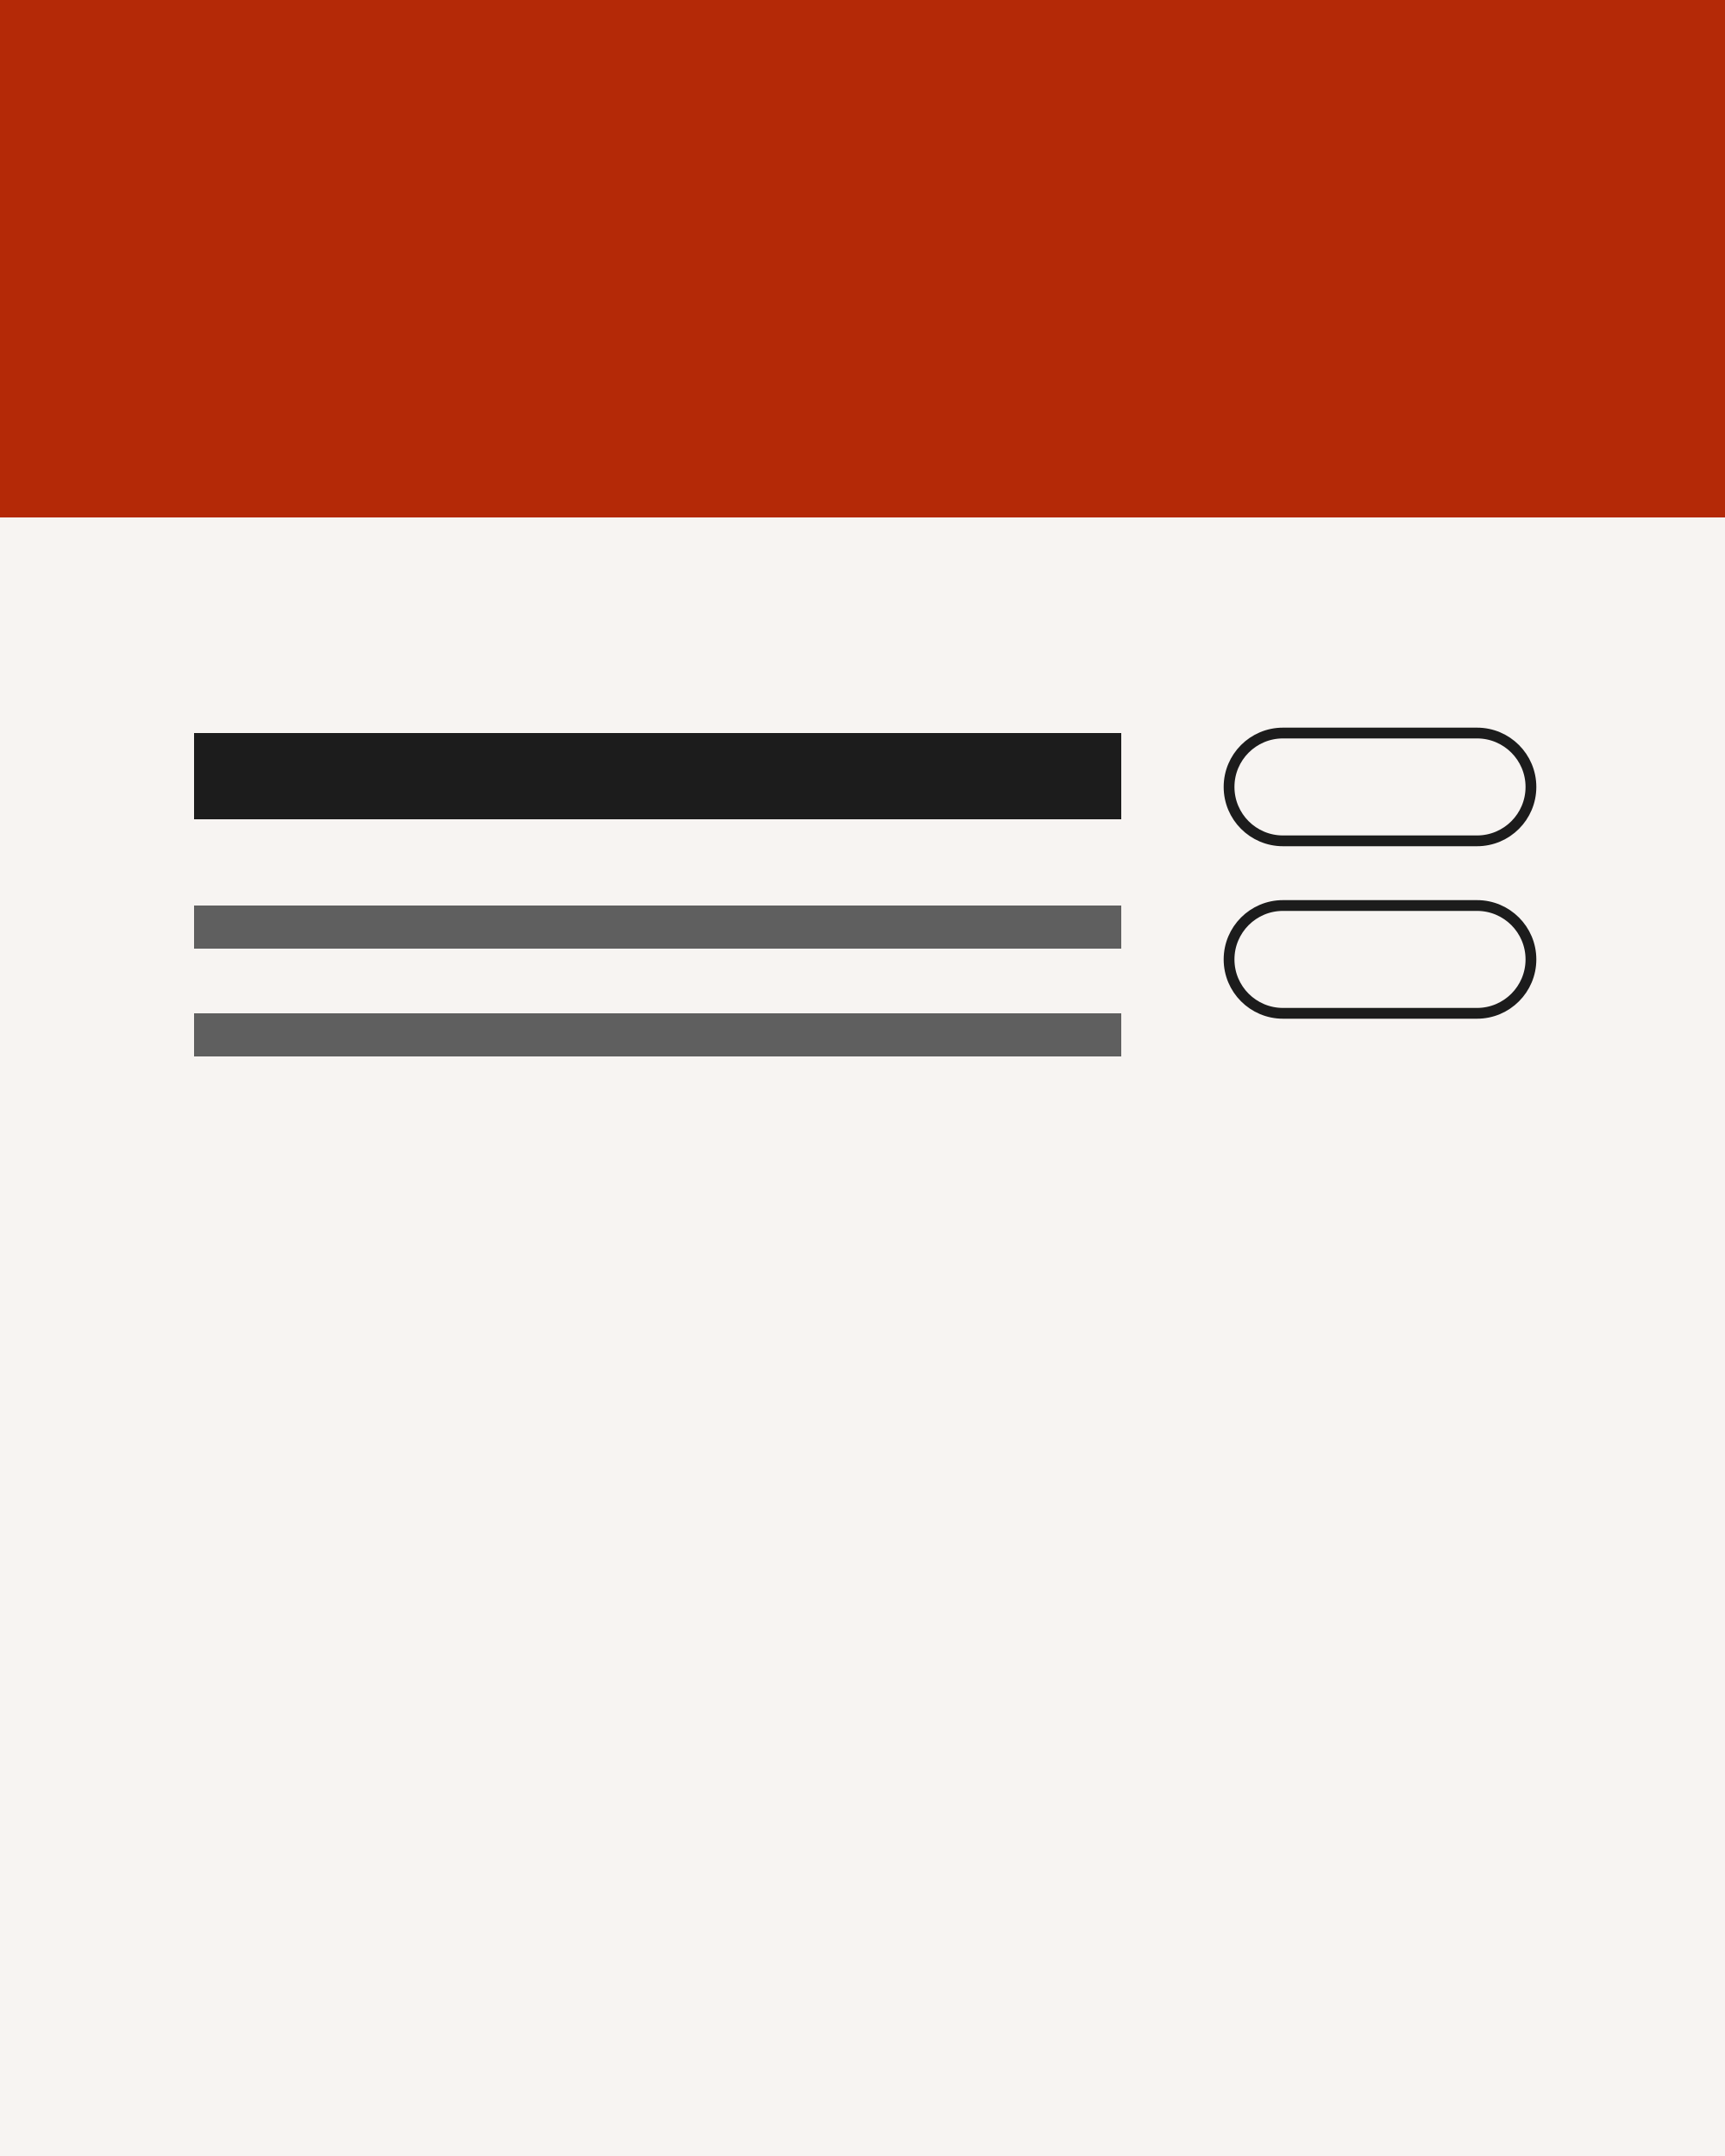
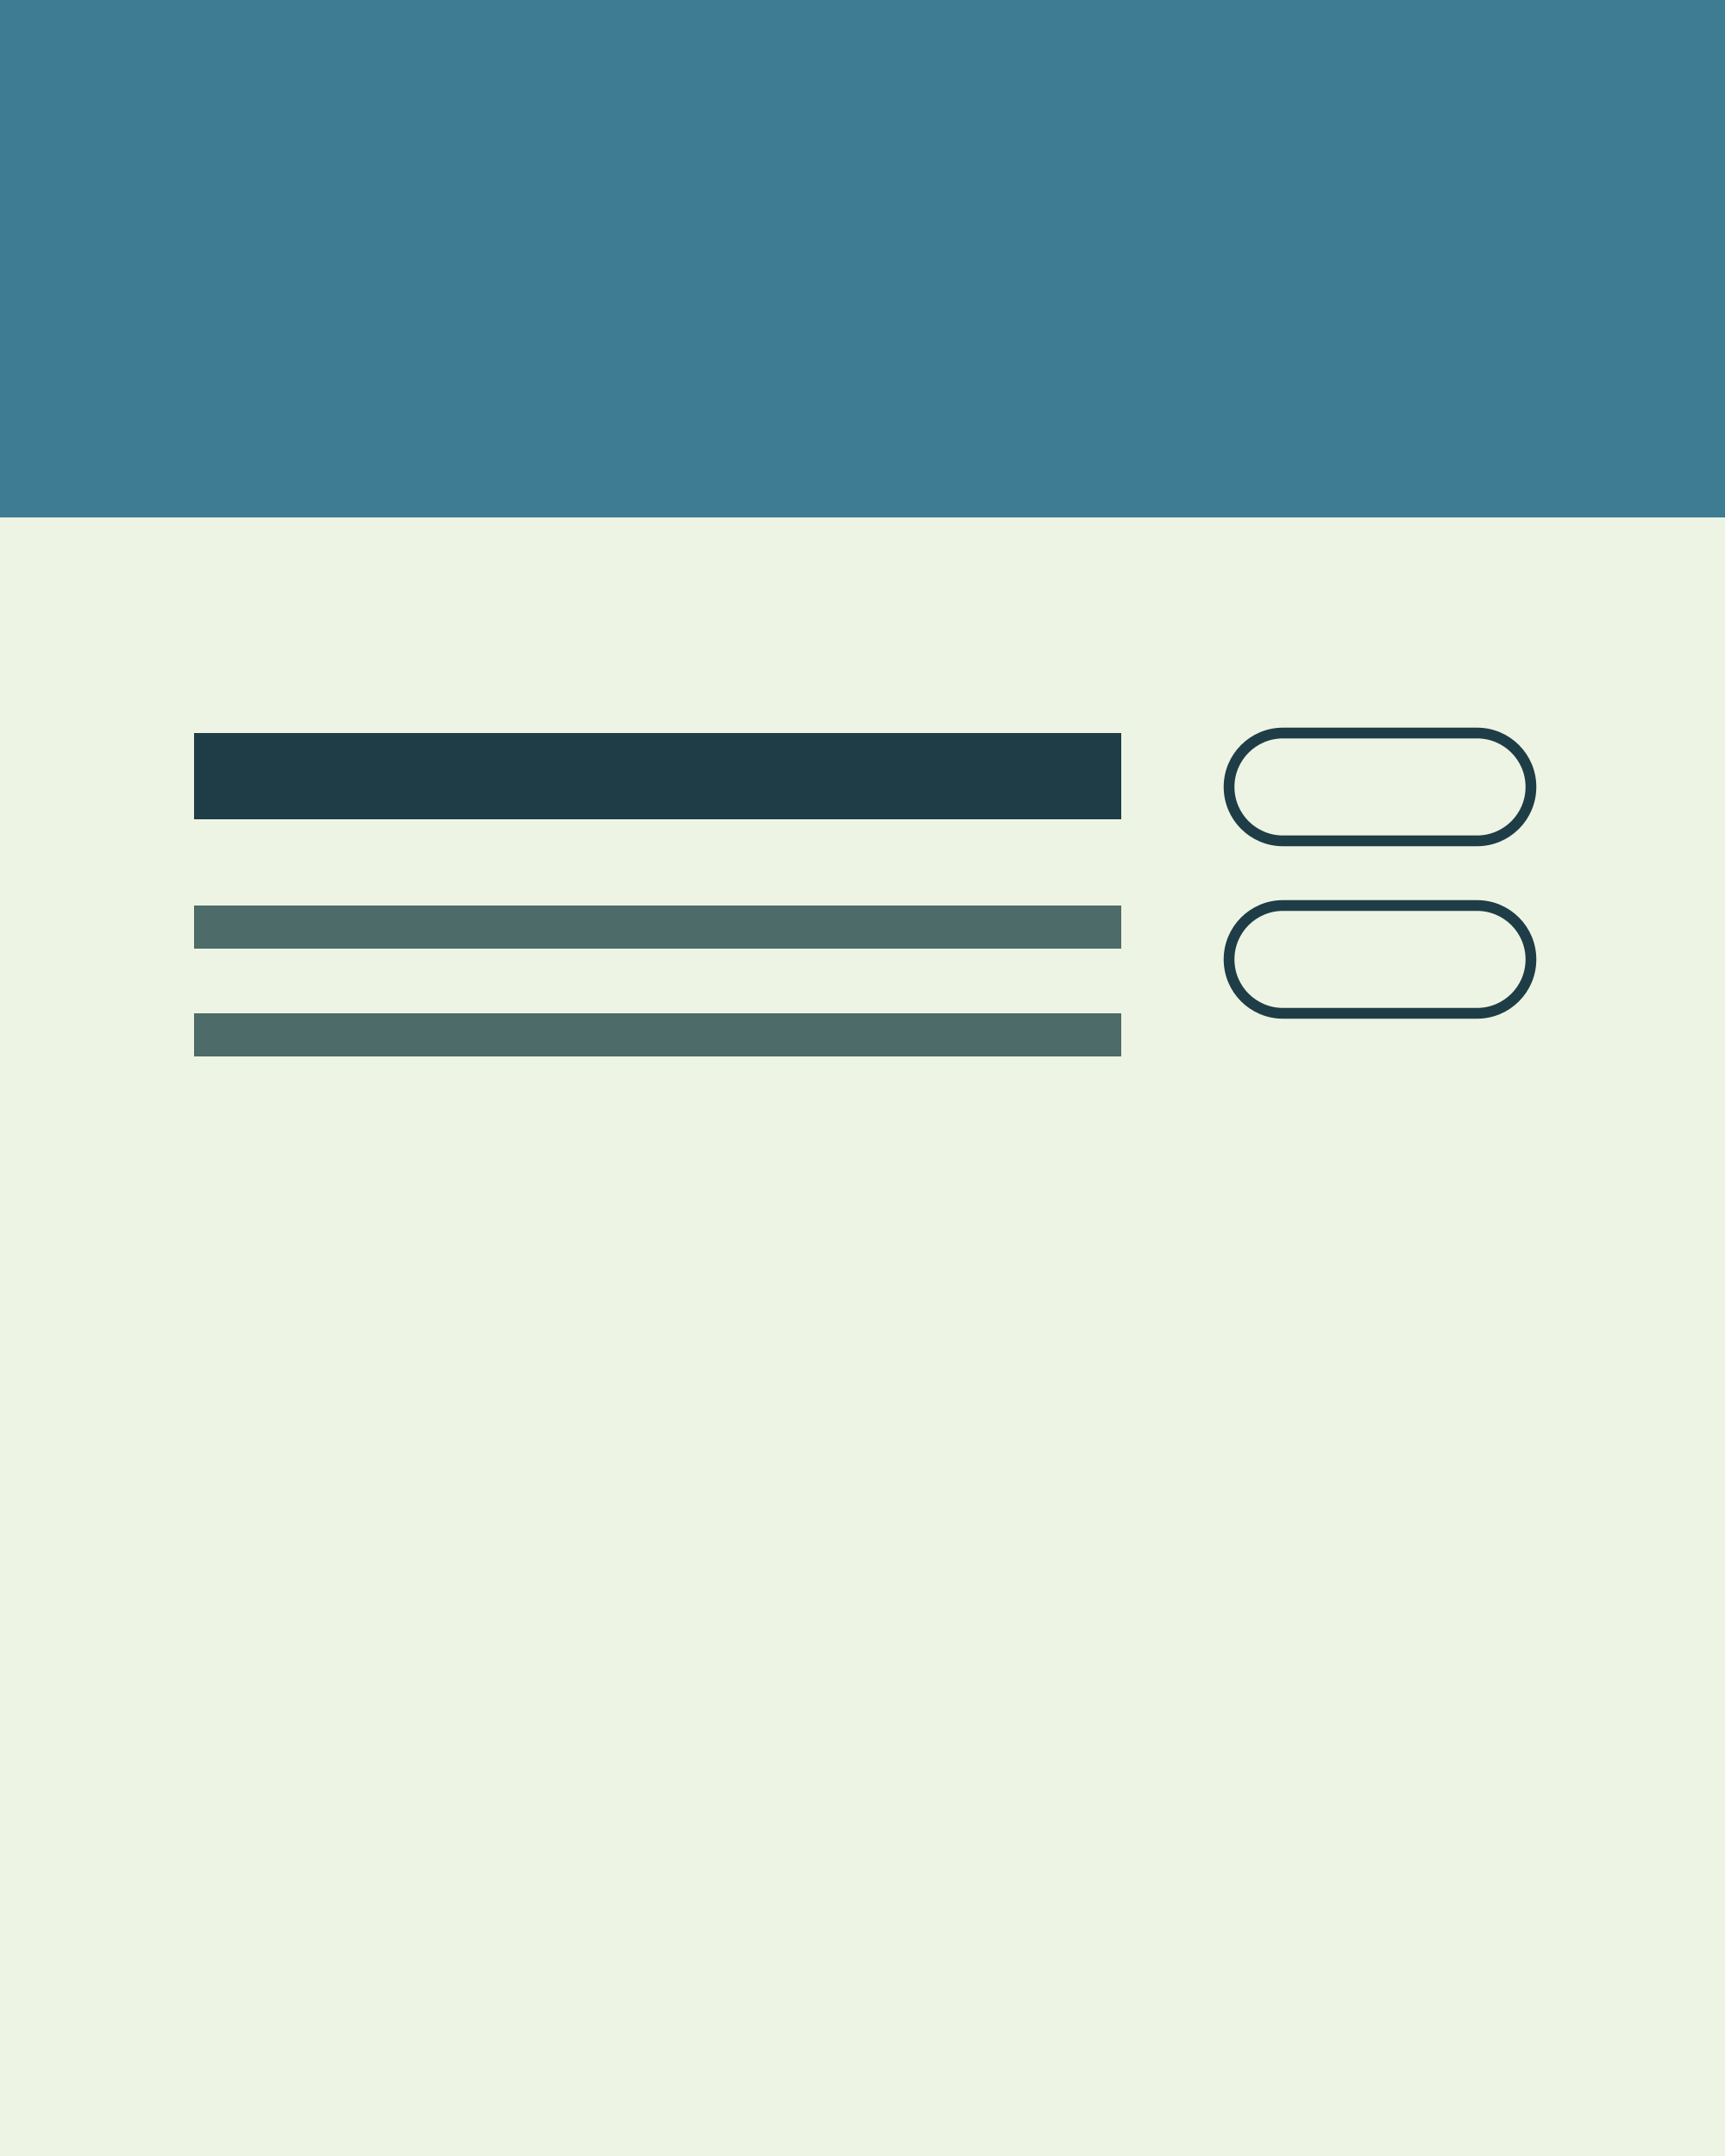
<svg xmlns="http://www.w3.org/2000/svg" viewBox="0 0 160 200" role="img" aria-label="Modern template thumbnail">
-   <rect width="160" height="200" fill="#f7f4f2" />
-   <rect width="160" height="48" fill="#b42907" />
-   <rect x="18" y="68" width="86" height="8" fill="#1c1c1c" />
-   <rect x="18" y="84" width="86" height="4" fill="#5f5f5f" />
-   <rect x="18" y="94" width="86" height="4" fill="#5f5f5f" />
-   <rect x="114" y="68" width="28" height="10" rx="5" fill="none" stroke="#1c1c1c" />
-   <rect x="114" y="84" width="28" height="10" rx="5" fill="none" stroke="#1c1c1c" />
+   <rect width="160" height="200" fill="#eef4e4" />
+   <rect width="160" height="48" fill="#3e7c94" />
+   <rect x="18" y="68" width="86" height="8" fill="#1e3d47" />
+   <rect x="18" y="84" width="86" height="4" fill="#4d6b68" />
+   <rect x="18" y="94" width="86" height="4" fill="#4d6b68" />
+   <rect x="114" y="68" width="28" height="10" rx="5" fill="none" stroke="#1e3d47" />
+   <rect x="114" y="84" width="28" height="10" rx="5" fill="none" stroke="#1e3d47" />
</svg>
